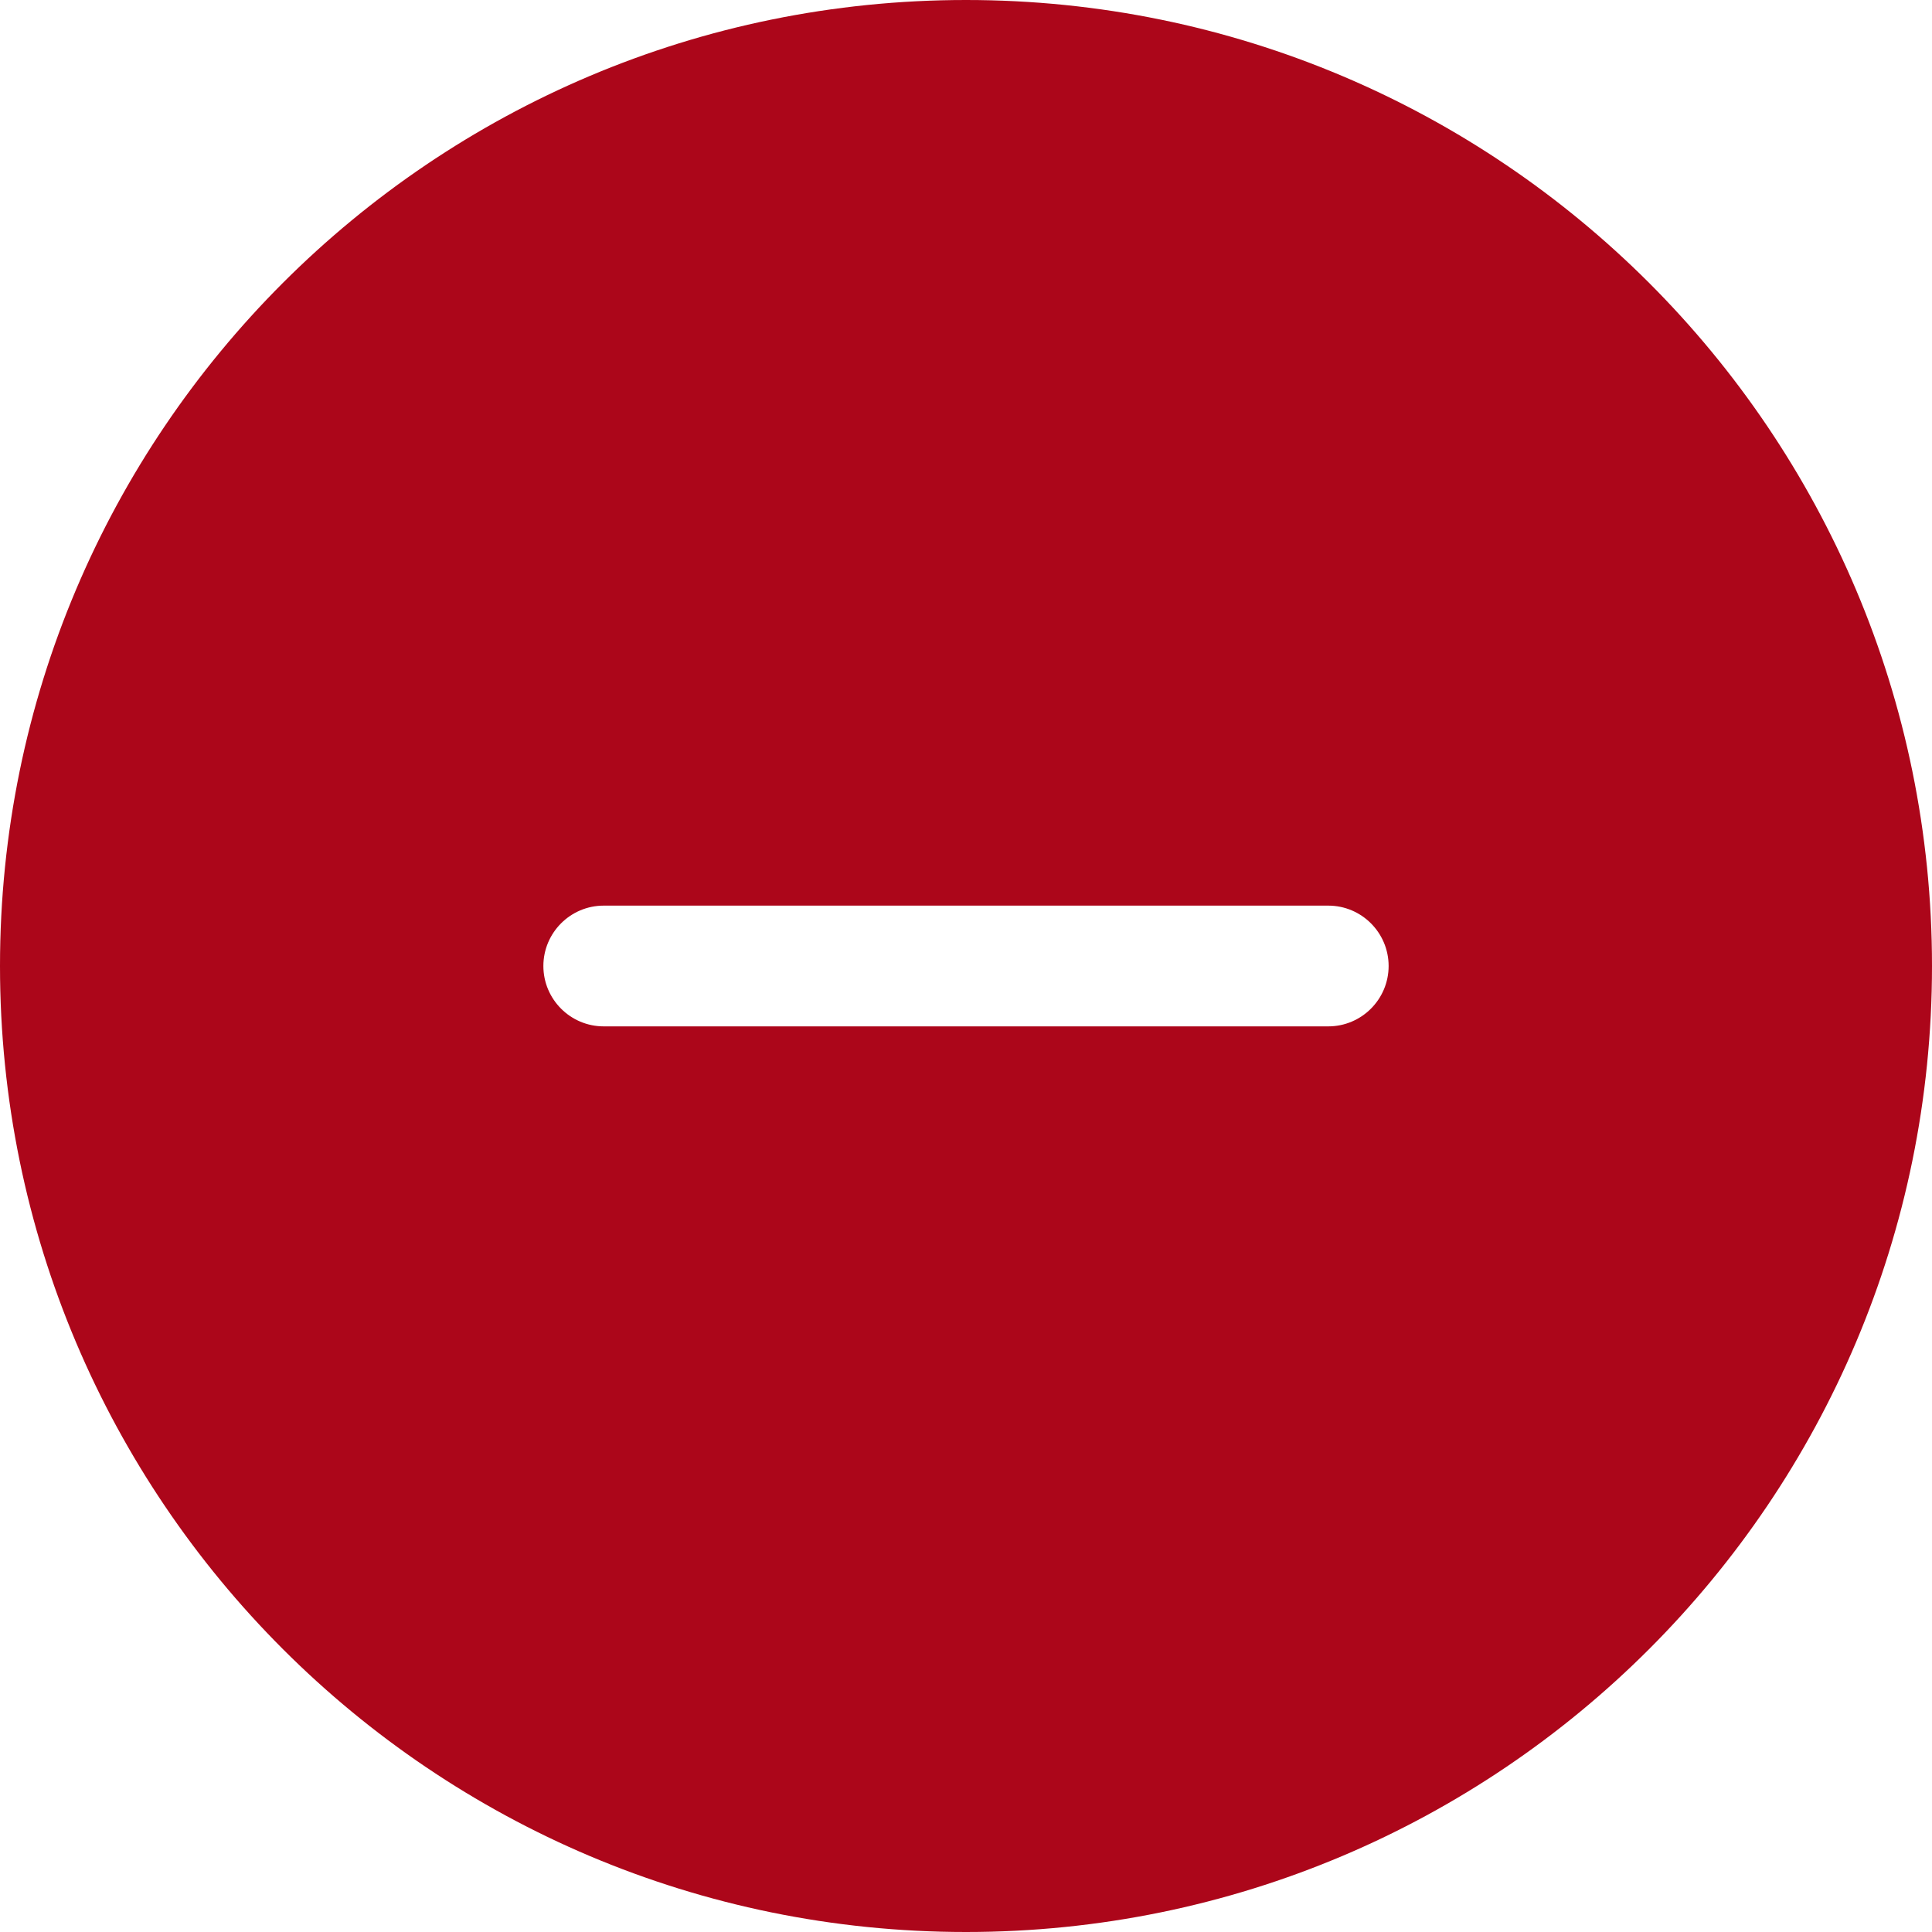
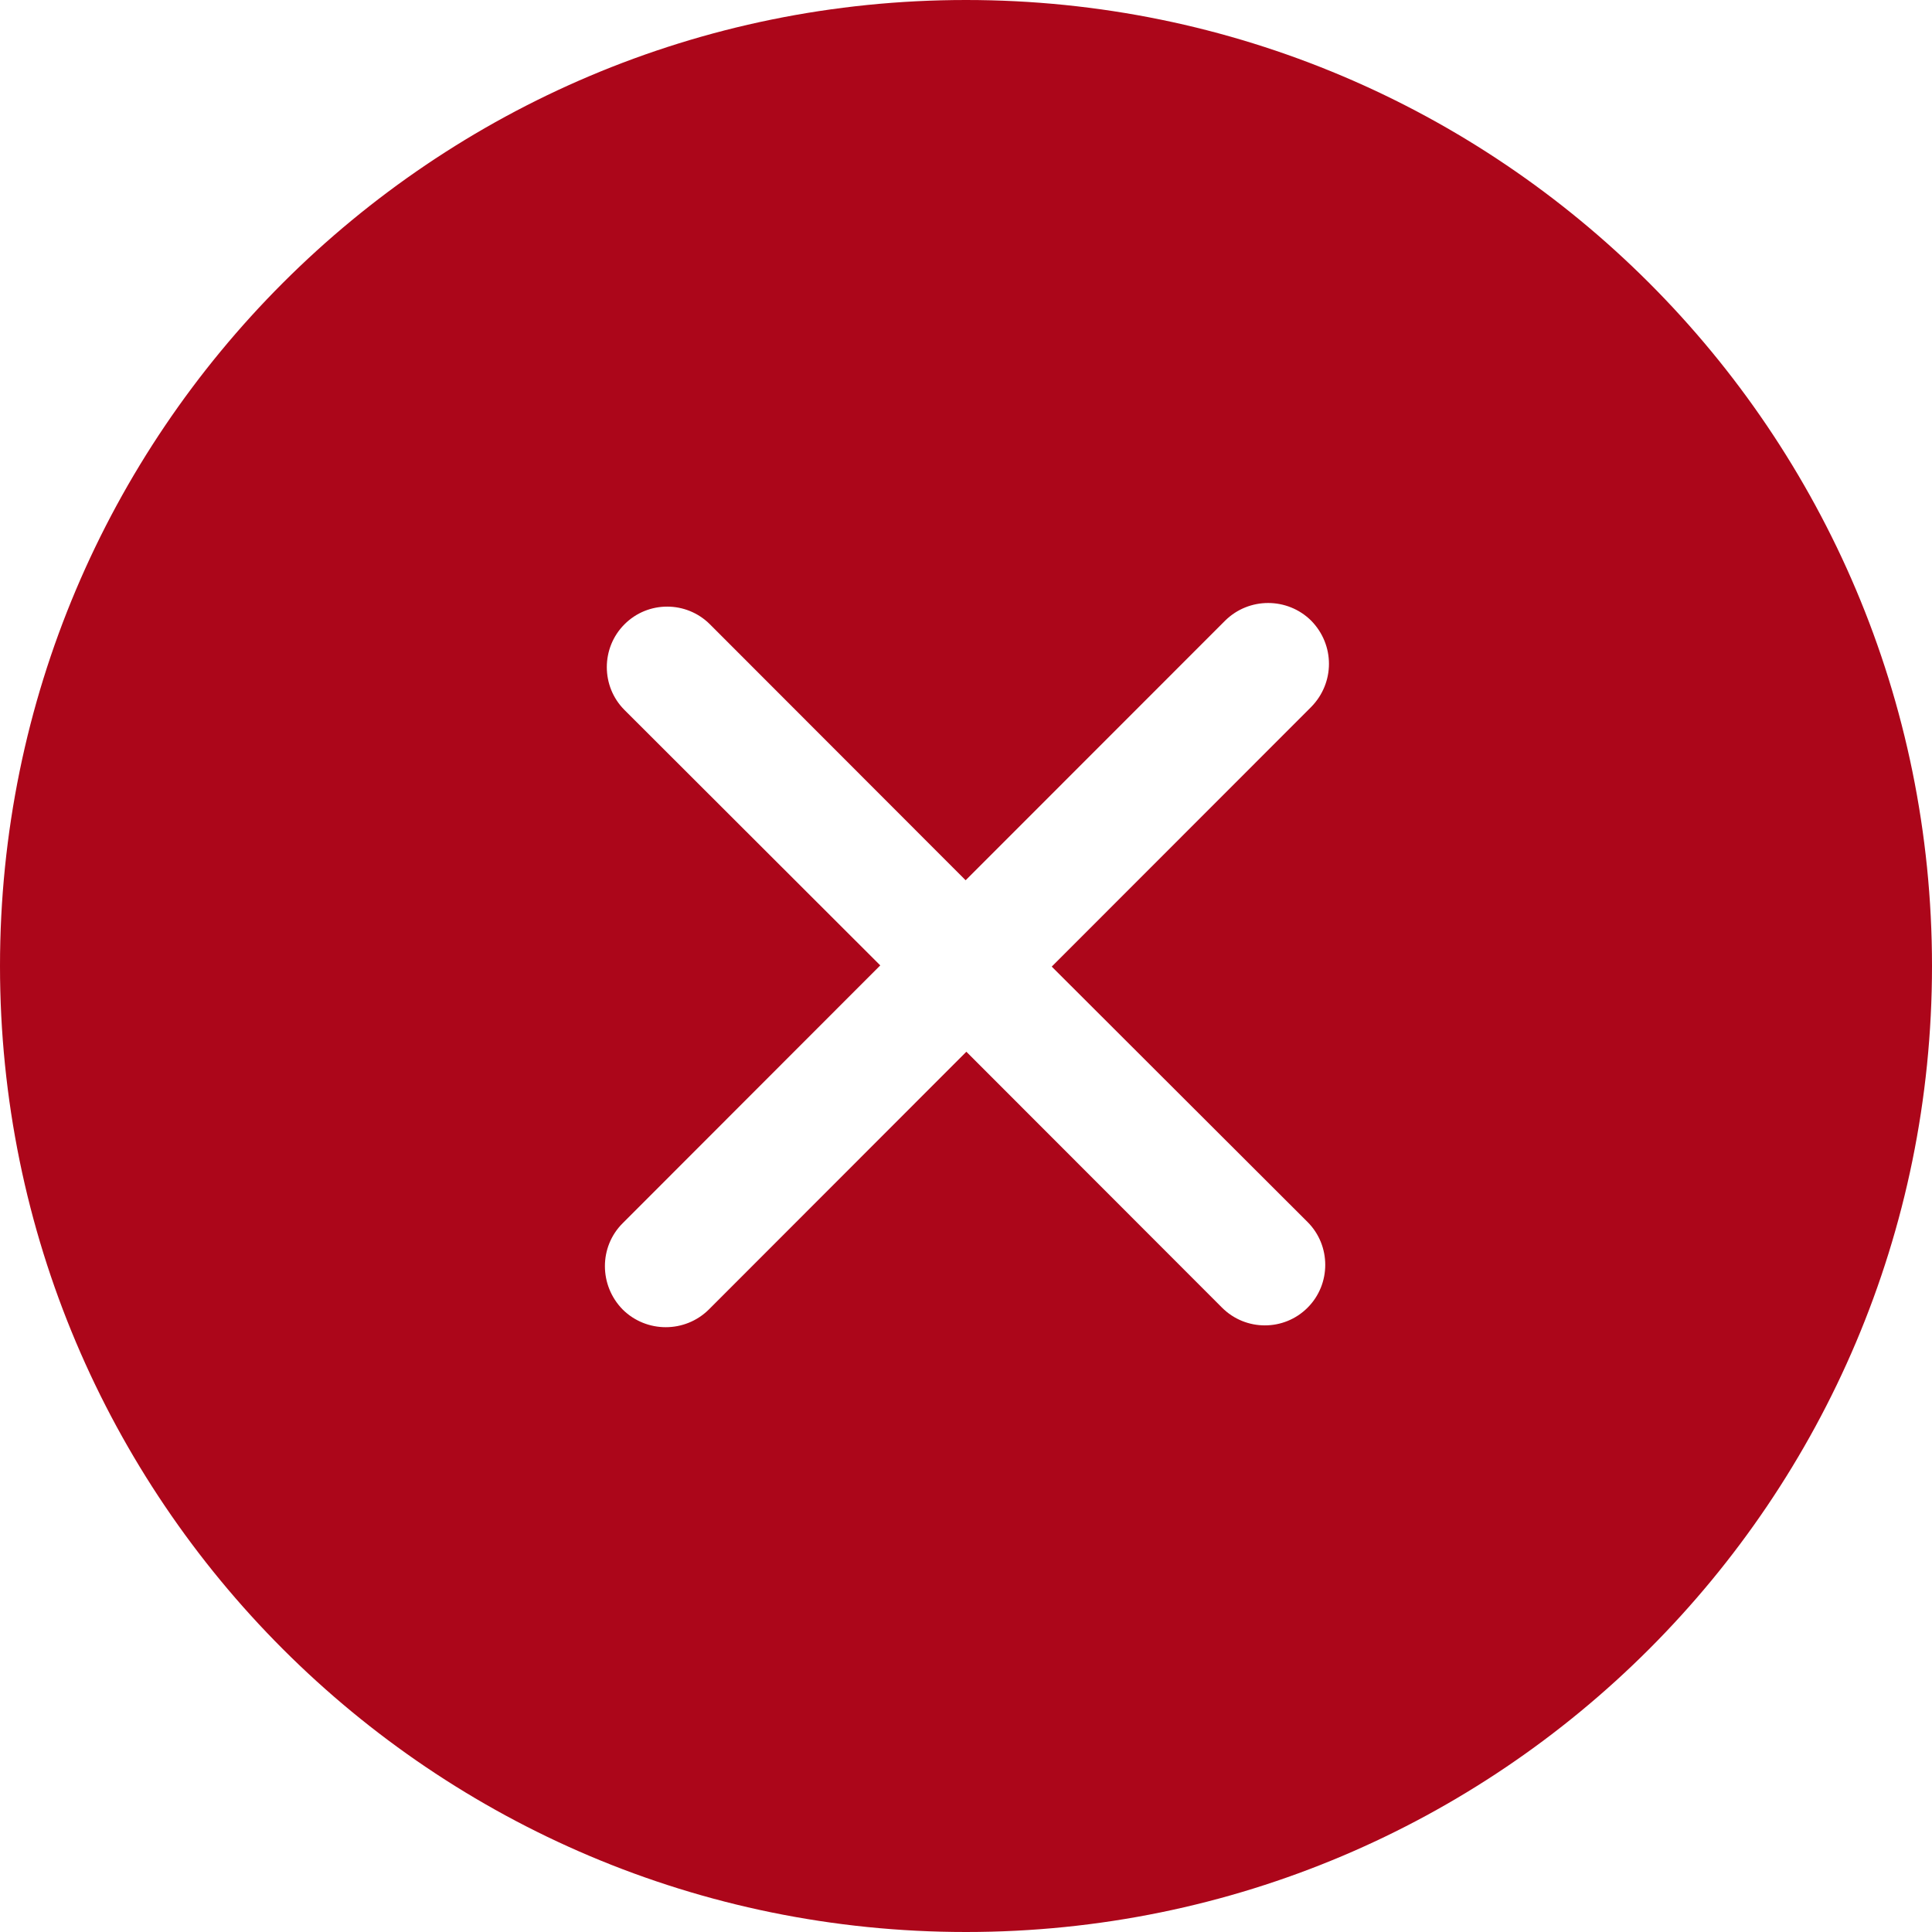
- <svg xmlns="http://www.w3.org/2000/svg" width="40px" height="40px" viewBox="0 0 32 32" version="1.1" fill="#000000">
+ <svg xmlns="http://www.w3.org/2000/svg" viewBox="0 0 32 32" version="1.1" fill="#000000">
  <g id="SVGRepo_bgCarrier" stroke-width="0" />
  <g id="SVGRepo_tracerCarrier" stroke-linecap="round" stroke-linejoin="round" />
  <g id="SVGRepo_iconCarrier">
    <defs> </defs>
    <g id="Page-1" stroke="none" stroke-width="1" fill="none" fill-rule="evenodd">
-       <g id="Icon-Set-Filled" transform="translate(-518, -1089)" fill="#ac061a">
-         <path d="M540,1106 L528,1106 C527.447,1106 527,1105.55 527,1105 C527,1104.45 527.447,1104 528,1104 L540,1104 C540.553,1104 541,1104.45 541,1105 C541,1105.55 540.553,1106 540,1106 L540,1106 Z M534,1089 C525.163,1089 518,1096.16 518,1105 C518,1113.84 525.163,1121 534,1121 C542.837,1121 550,1113.84 550,1105 C550,1096.16 542.837,1089 534,1089 L534,1089 Z" id="minus-circle"> </path>
+       <g id="Icon-Set-Filled" transform="translate(-570, -1089)" fill="#ac061a">
+         <path d="M591.657,1109.24 C592.048,1109.63 592.048,1110.27 591.657,1110.66 C591.267,1111.05 590.633,1111.05 590.242,1110.66 L586.006,1106.42 L581.74,1110.69 C581.346,1111.08 580.708,1111.08 580.314,1110.69 C579.921,1110.29 579.921,1109.65 580.314,1109.26 L584.58,1104.99 L580.344,1100.76 C579.953,1100.37 579.953,1099.73 580.344,1099.34 C580.733,1098.95 581.367,1098.95 581.758,1099.34 L585.994,1103.58 L590.292,1099.28 C590.686,1098.89 591.323,1098.89 591.717,1099.28 C592.11,1099.68 592.11,1100.31 591.717,1100.71 L587.42,1105.01 L591.657,1109.24 L591.657,1109.24 Z M586,1089 C577.163,1089 570,1096.16 570,1105 C570,1113.84 577.163,1121 586,1121 C594.837,1121 602,1113.84 602,1105 C602,1096.16 594.837,1089 586,1089 L586,1089 Z" id="cross-circle"> </path>
      </g>
    </g>
  </g>
</svg>
